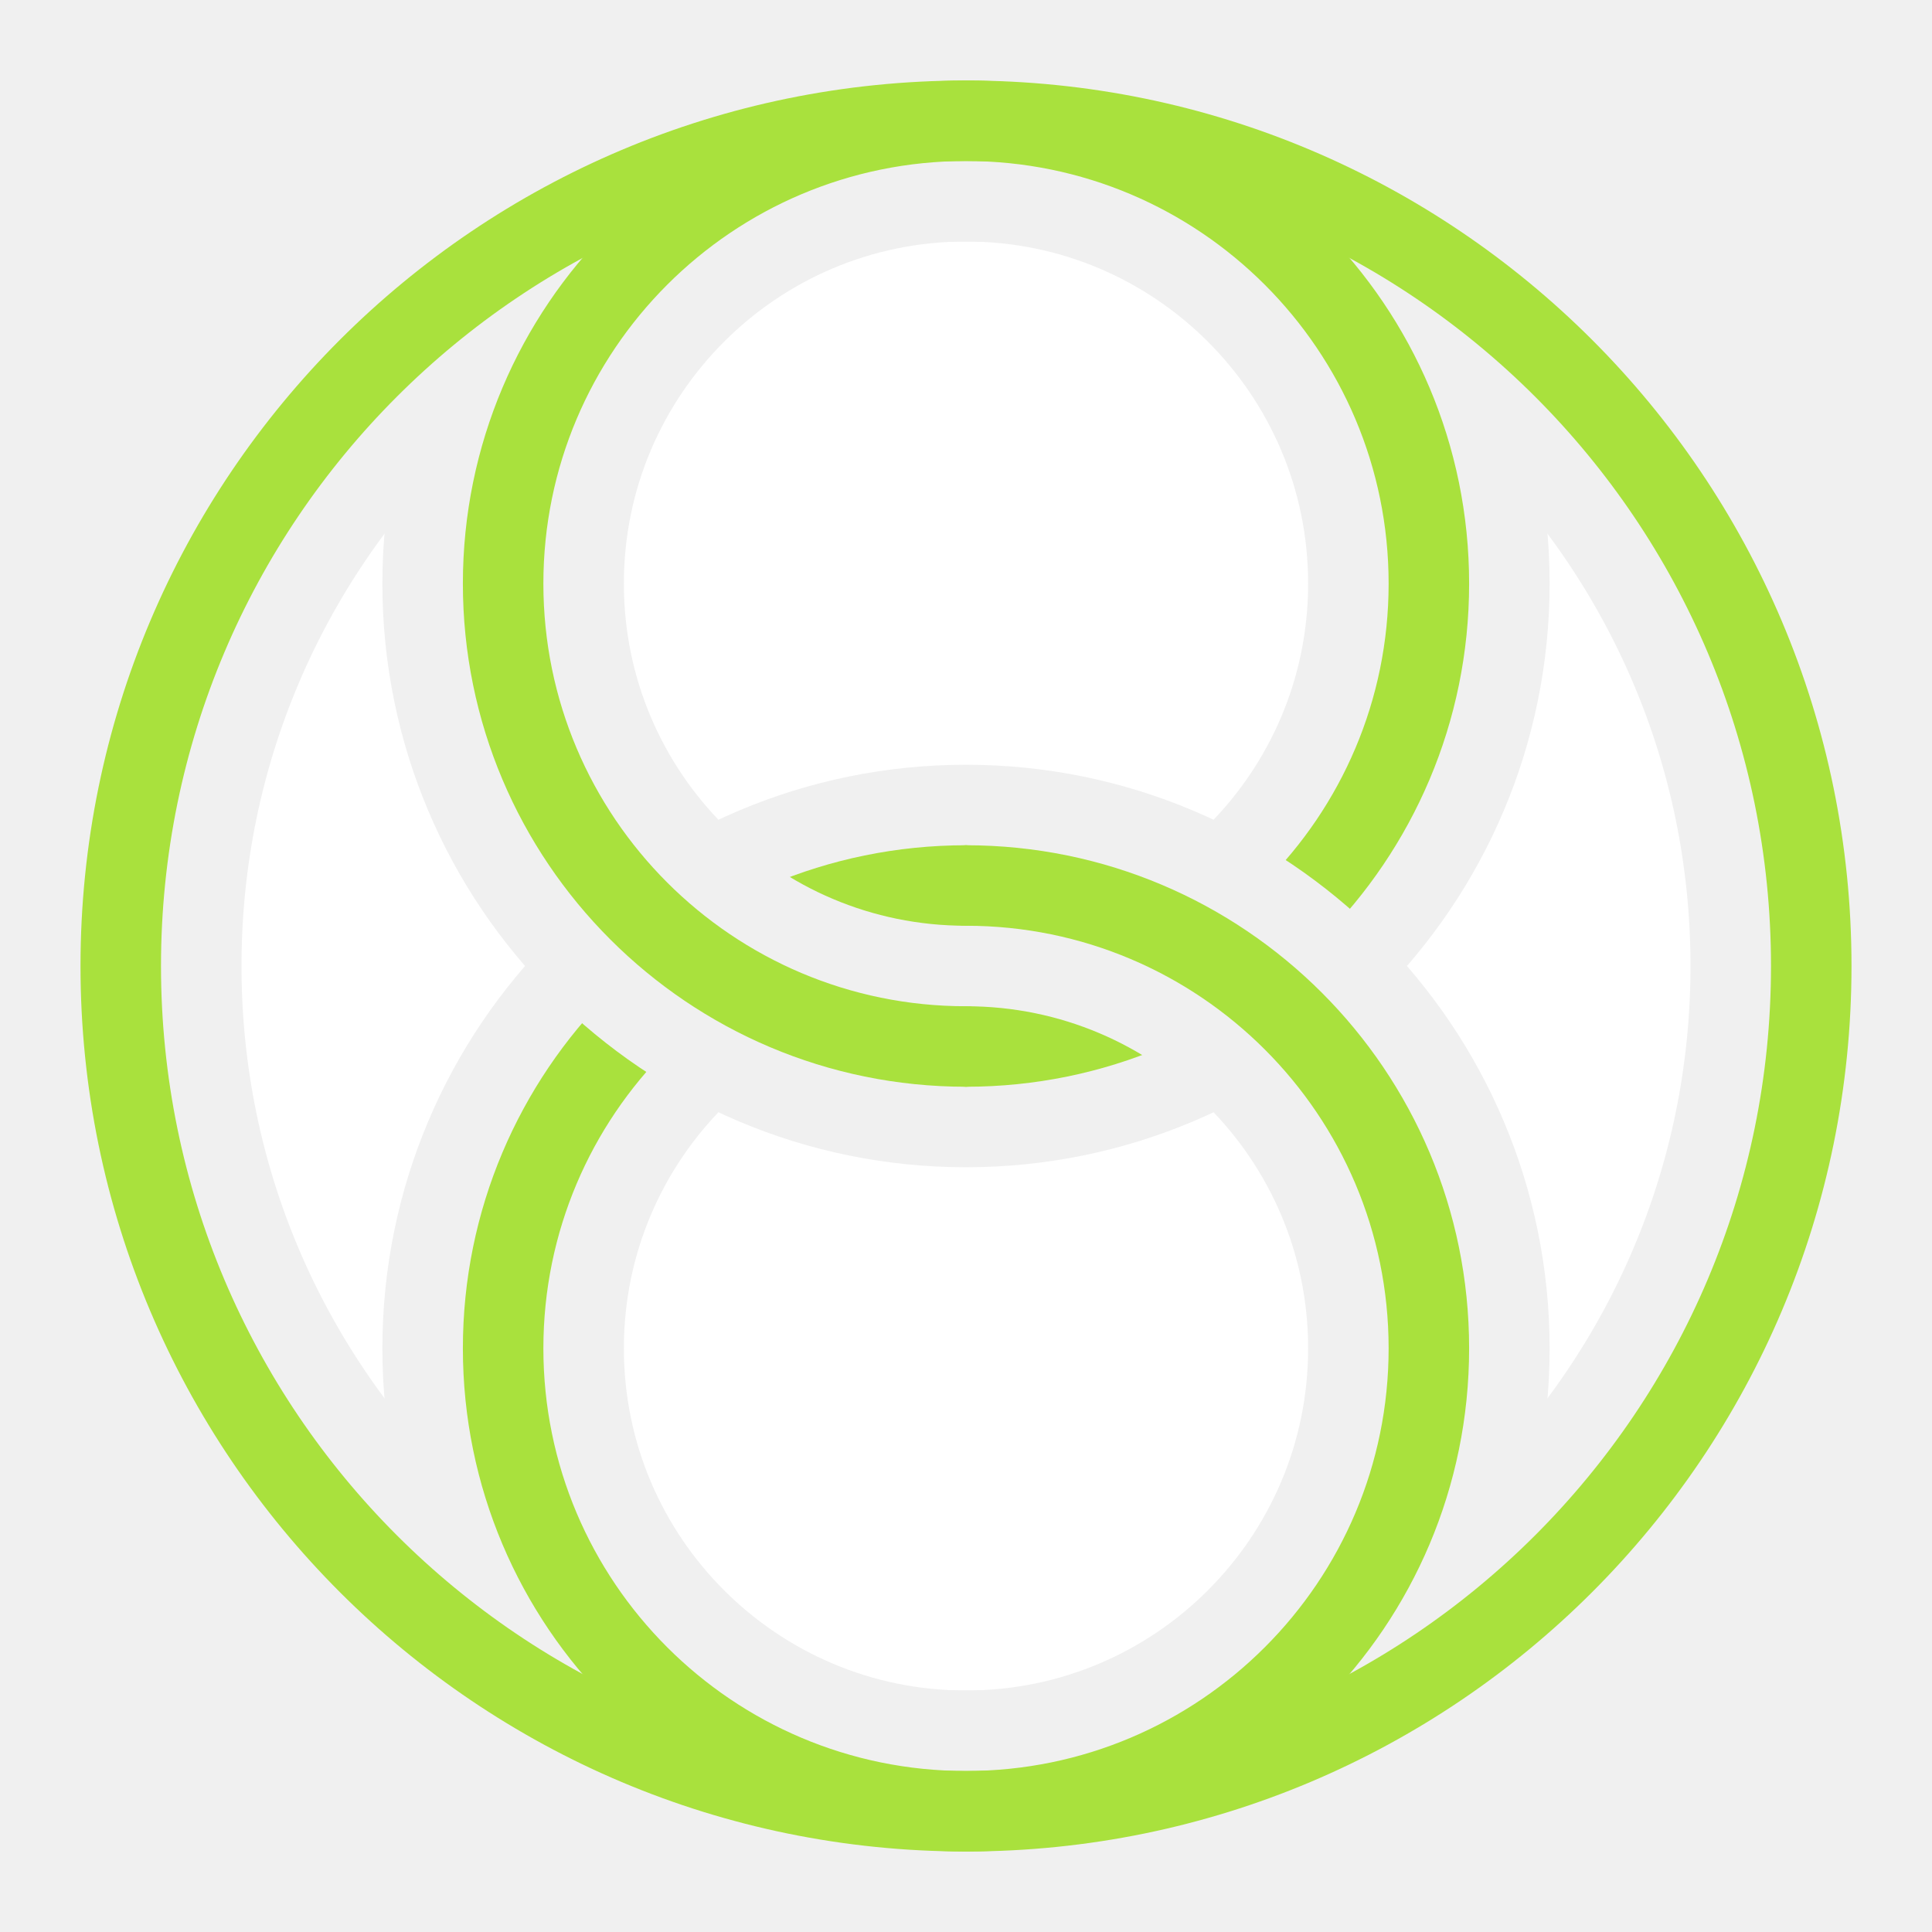
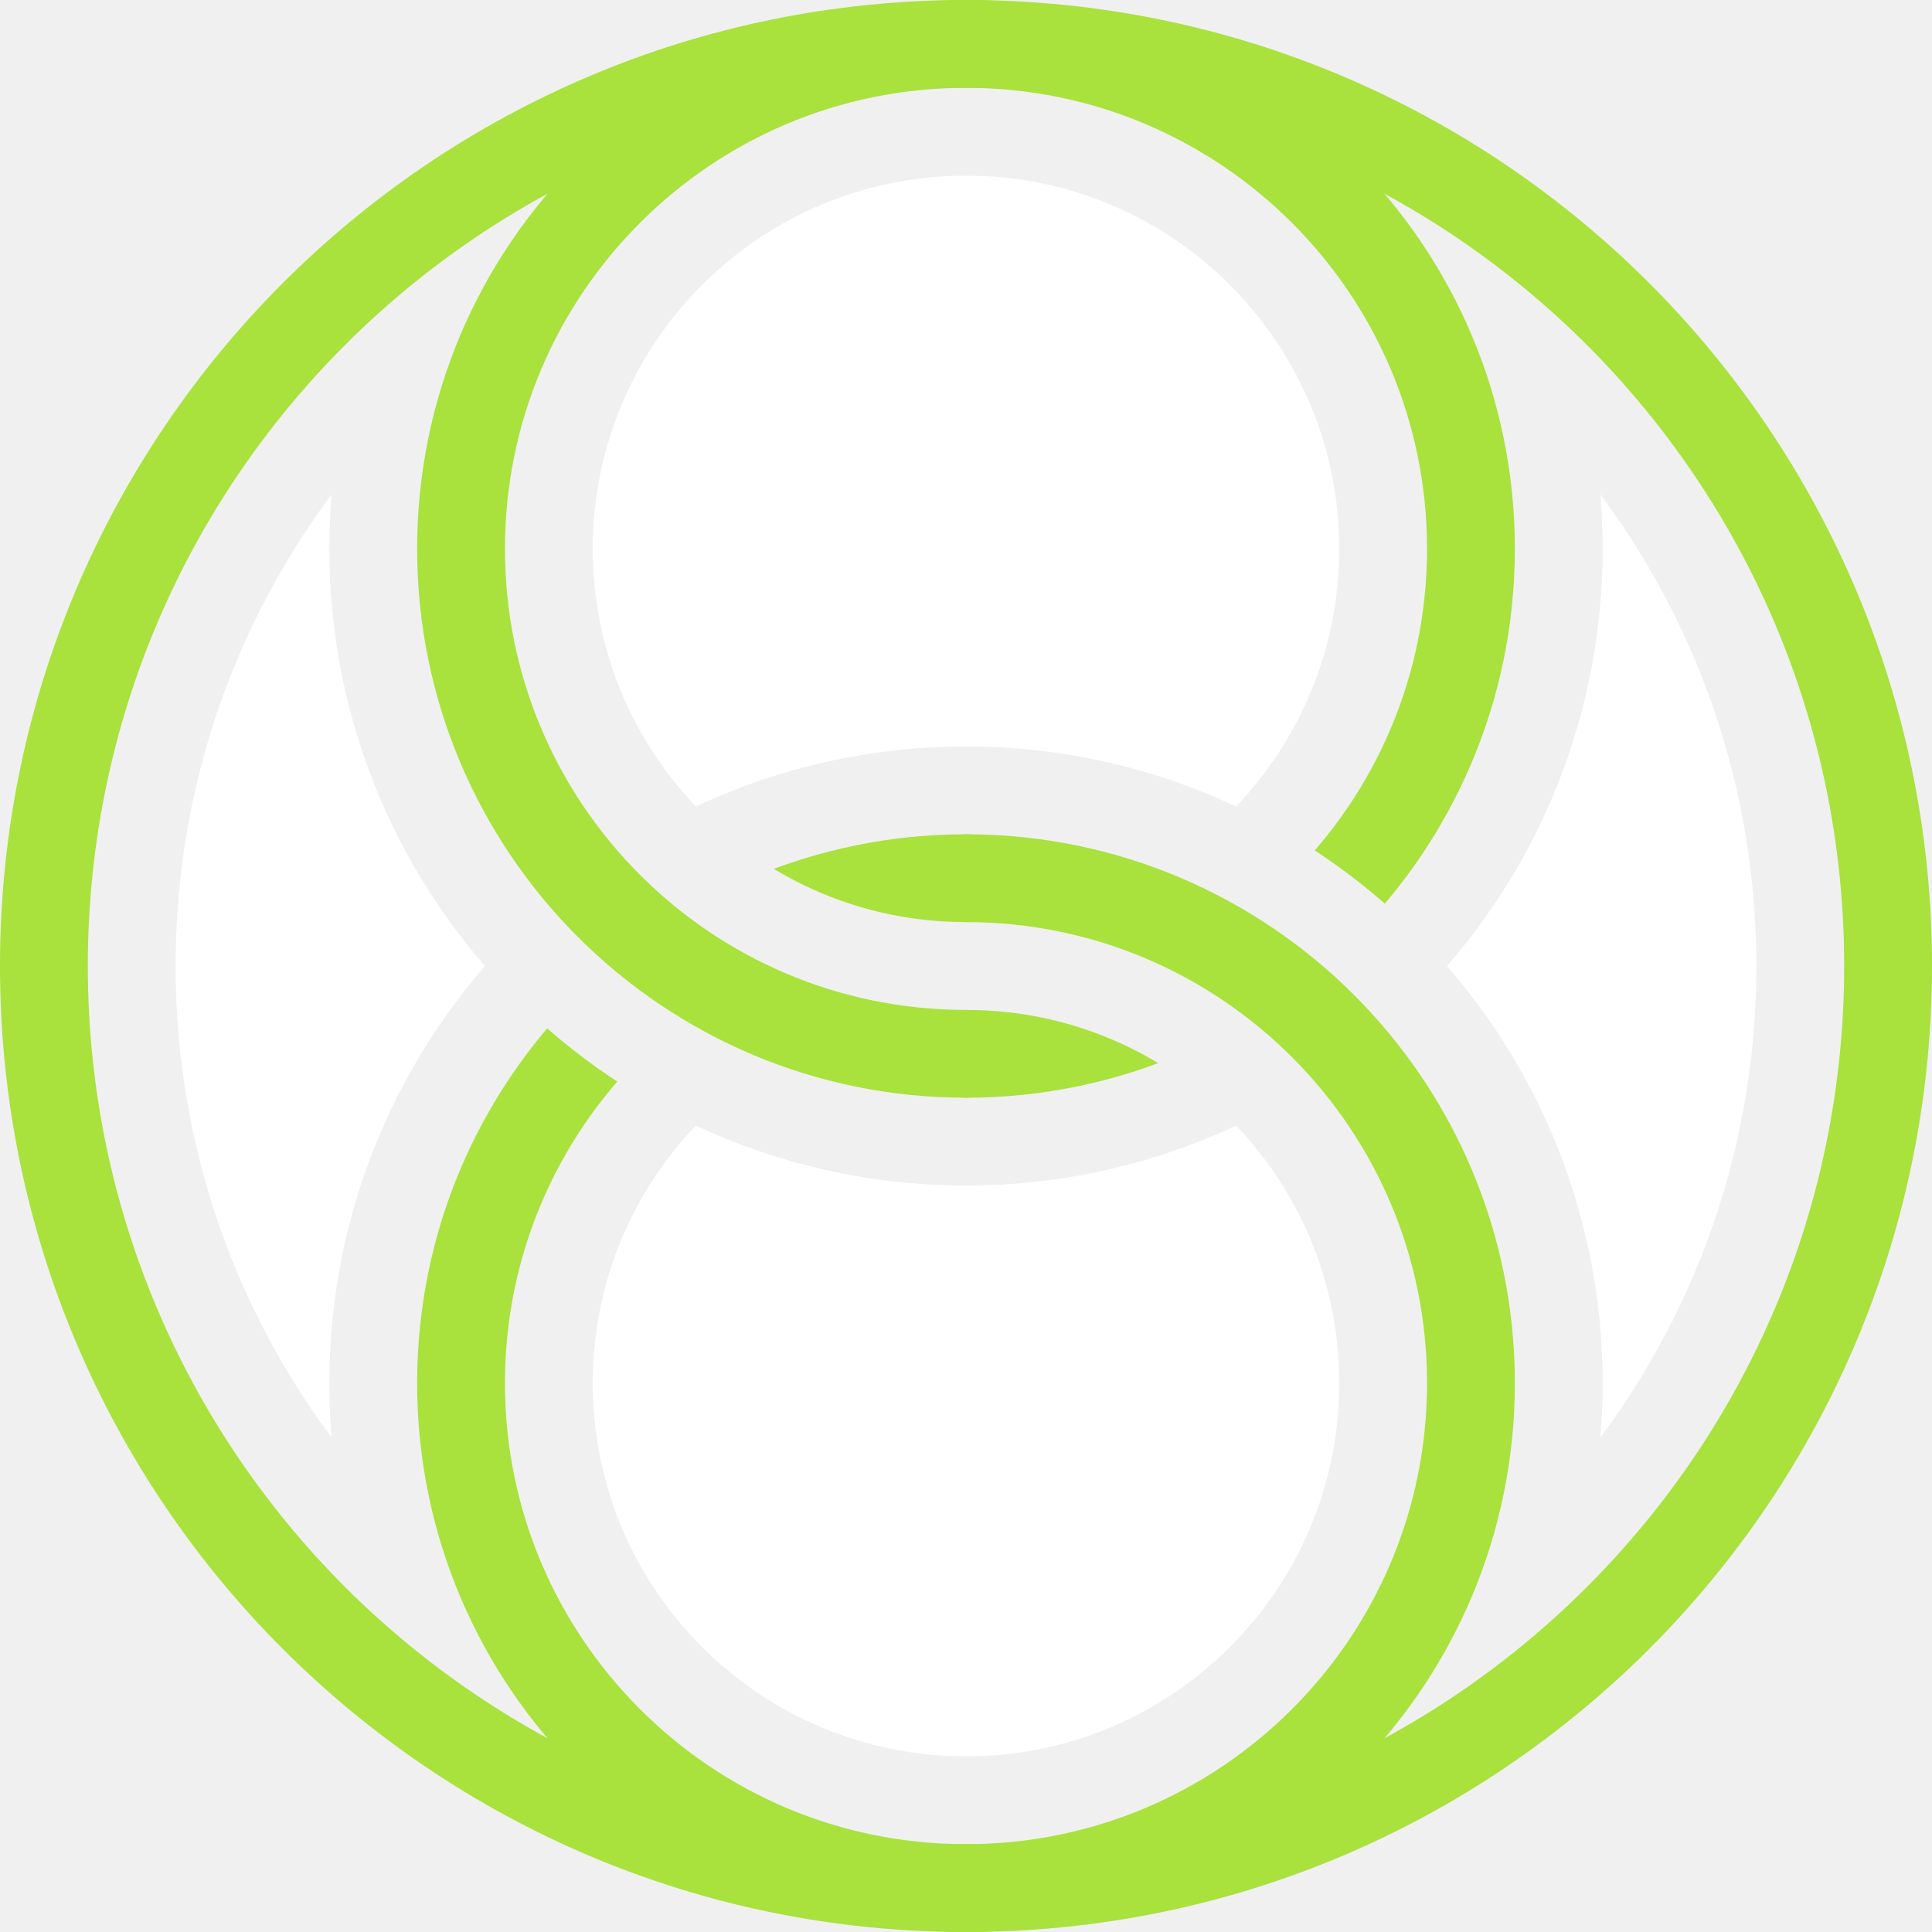
- <svg xmlns="http://www.w3.org/2000/svg" height="96" width="96">
+ <svg xmlns="http://www.w3.org/2000/svg" height="88" width="88">
  <clipPath id="clip0">
    <rect height="100%" width="50%" x="0" y="0" />
  </clipPath>
  <clipPath id="clip1">
    <rect height="100%" width="50%" x="50%" y="0" />
  </clipPath>
  <mask id="background">
-     <circle cx="48" cy="48" fill="white" r="42" />
-     <circle cx="48" cy="48" fill="none" r="42" stroke="black" stroke-width="12" />
-     <circle cx="48" cy="29" fill="none" r="23" stroke="black" stroke-width="12" />
-     <circle cx="48" cy="67" fill="none" r="23" stroke="black" stroke-width="12" />
+     <circle cx="44" cy="44" fill="white" r="42" />
+     <circle cx="44" cy="44" fill="none" r="42" stroke="black" stroke-width="12" />
+     <circle cx="44" cy="25" fill="none" r="23" stroke="black" stroke-width="12" />
+     <circle cx="44" cy="63" fill="none" r="23" stroke="black" stroke-width="12" />
  </mask>
  <mask id="glyph">
-     <circle clip-path="url(#clip0)" cx="48" cy="67" fill="none" r="23" stroke="white" stroke-width="4" />
-     <circle clip-path="url(#clip0)" cx="48" cy="29" fill="none" r="23" stroke="black" stroke-width="12" />
-     <circle clip-path="url(#clip0)" cx="48" cy="29" fill="none" r="23" stroke="white" stroke-width="4" />
-     <circle clip-path="url(#clip1)" cx="48" cy="29" fill="none" r="23" stroke="white" stroke-width="4" />
-     <circle clip-path="url(#clip1)" cx="48" cy="67" fill="none" r="23" stroke="black" stroke-width="12" />
-     <circle clip-path="url(#clip1)" cx="48" cy="67" fill="none" r="23" stroke="white" stroke-width="4" />
-     <circle cx="48" cy="48" fill="none" r="42" stroke="white" stroke-width="4" />
-     <circle cx="48" cy="44" fill="white" r="2" />
-     <circle cx="48" cy="52" fill="white" r="2" />
+     <circle clip-path="url(#clip0)" cx="44" cy="63" fill="none" r="23" stroke="white" stroke-width="4" />
+     <circle clip-path="url(#clip0)" cx="44" cy="25" fill="none" r="23" stroke="black" stroke-width="12" />
+     <circle clip-path="url(#clip0)" cx="44" cy="25" fill="none" r="23" stroke="white" stroke-width="4" />
+     <circle clip-path="url(#clip1)" cx="44" cy="25" fill="none" r="23" stroke="white" stroke-width="4" />
+     <circle clip-path="url(#clip1)" cx="44" cy="63" fill="none" r="23" stroke="black" stroke-width="12" />
+     <circle clip-path="url(#clip1)" cx="44" cy="63" fill="none" r="23" stroke="white" stroke-width="4" />
+     <circle cx="44" cy="44" fill="none" r="42" stroke="white" stroke-width="4" />
+     <circle cx="44" cy="40" fill="white" r="2" />
+     <circle cx="44" cy="48" fill="white" r="2" />
  </mask>
  <rect fill="#FFFFFF" height="100%" mask="url(#background)" width="100%" x="0" y="0" />
  <rect fill="#A9E13D" height="100%" mask="url(#glyph)" width="100%" x="0" y="0" />
</svg>
